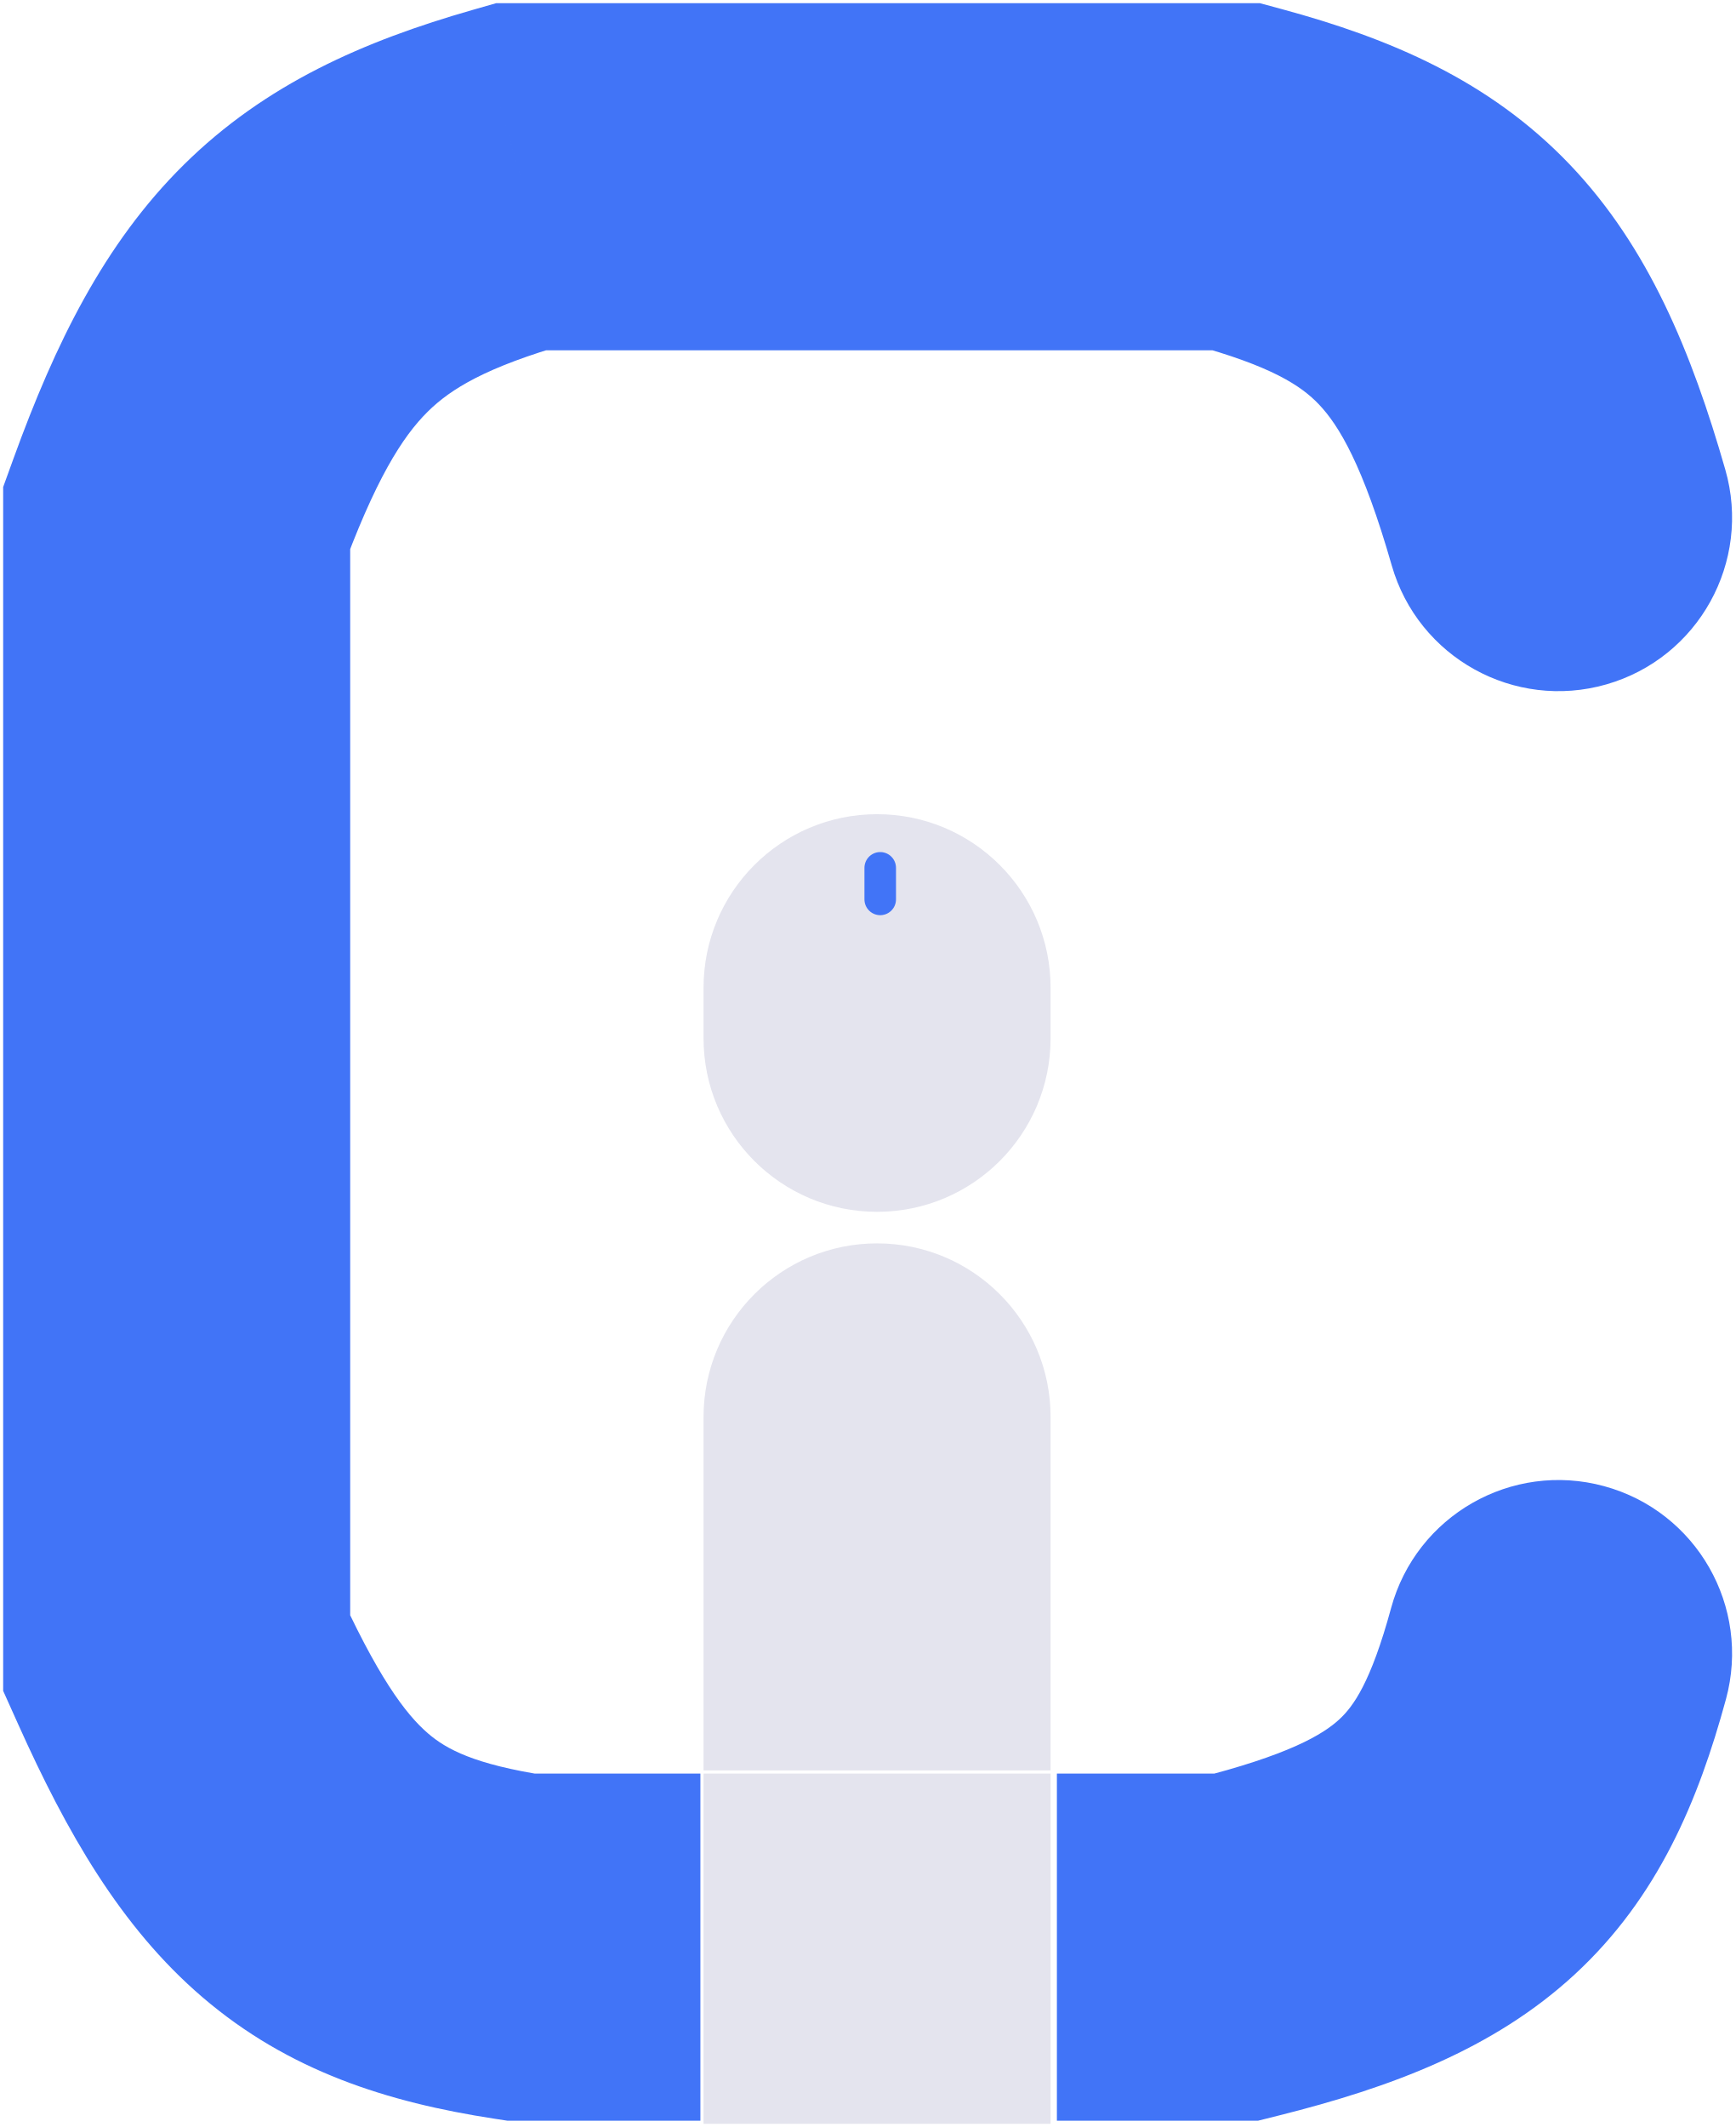
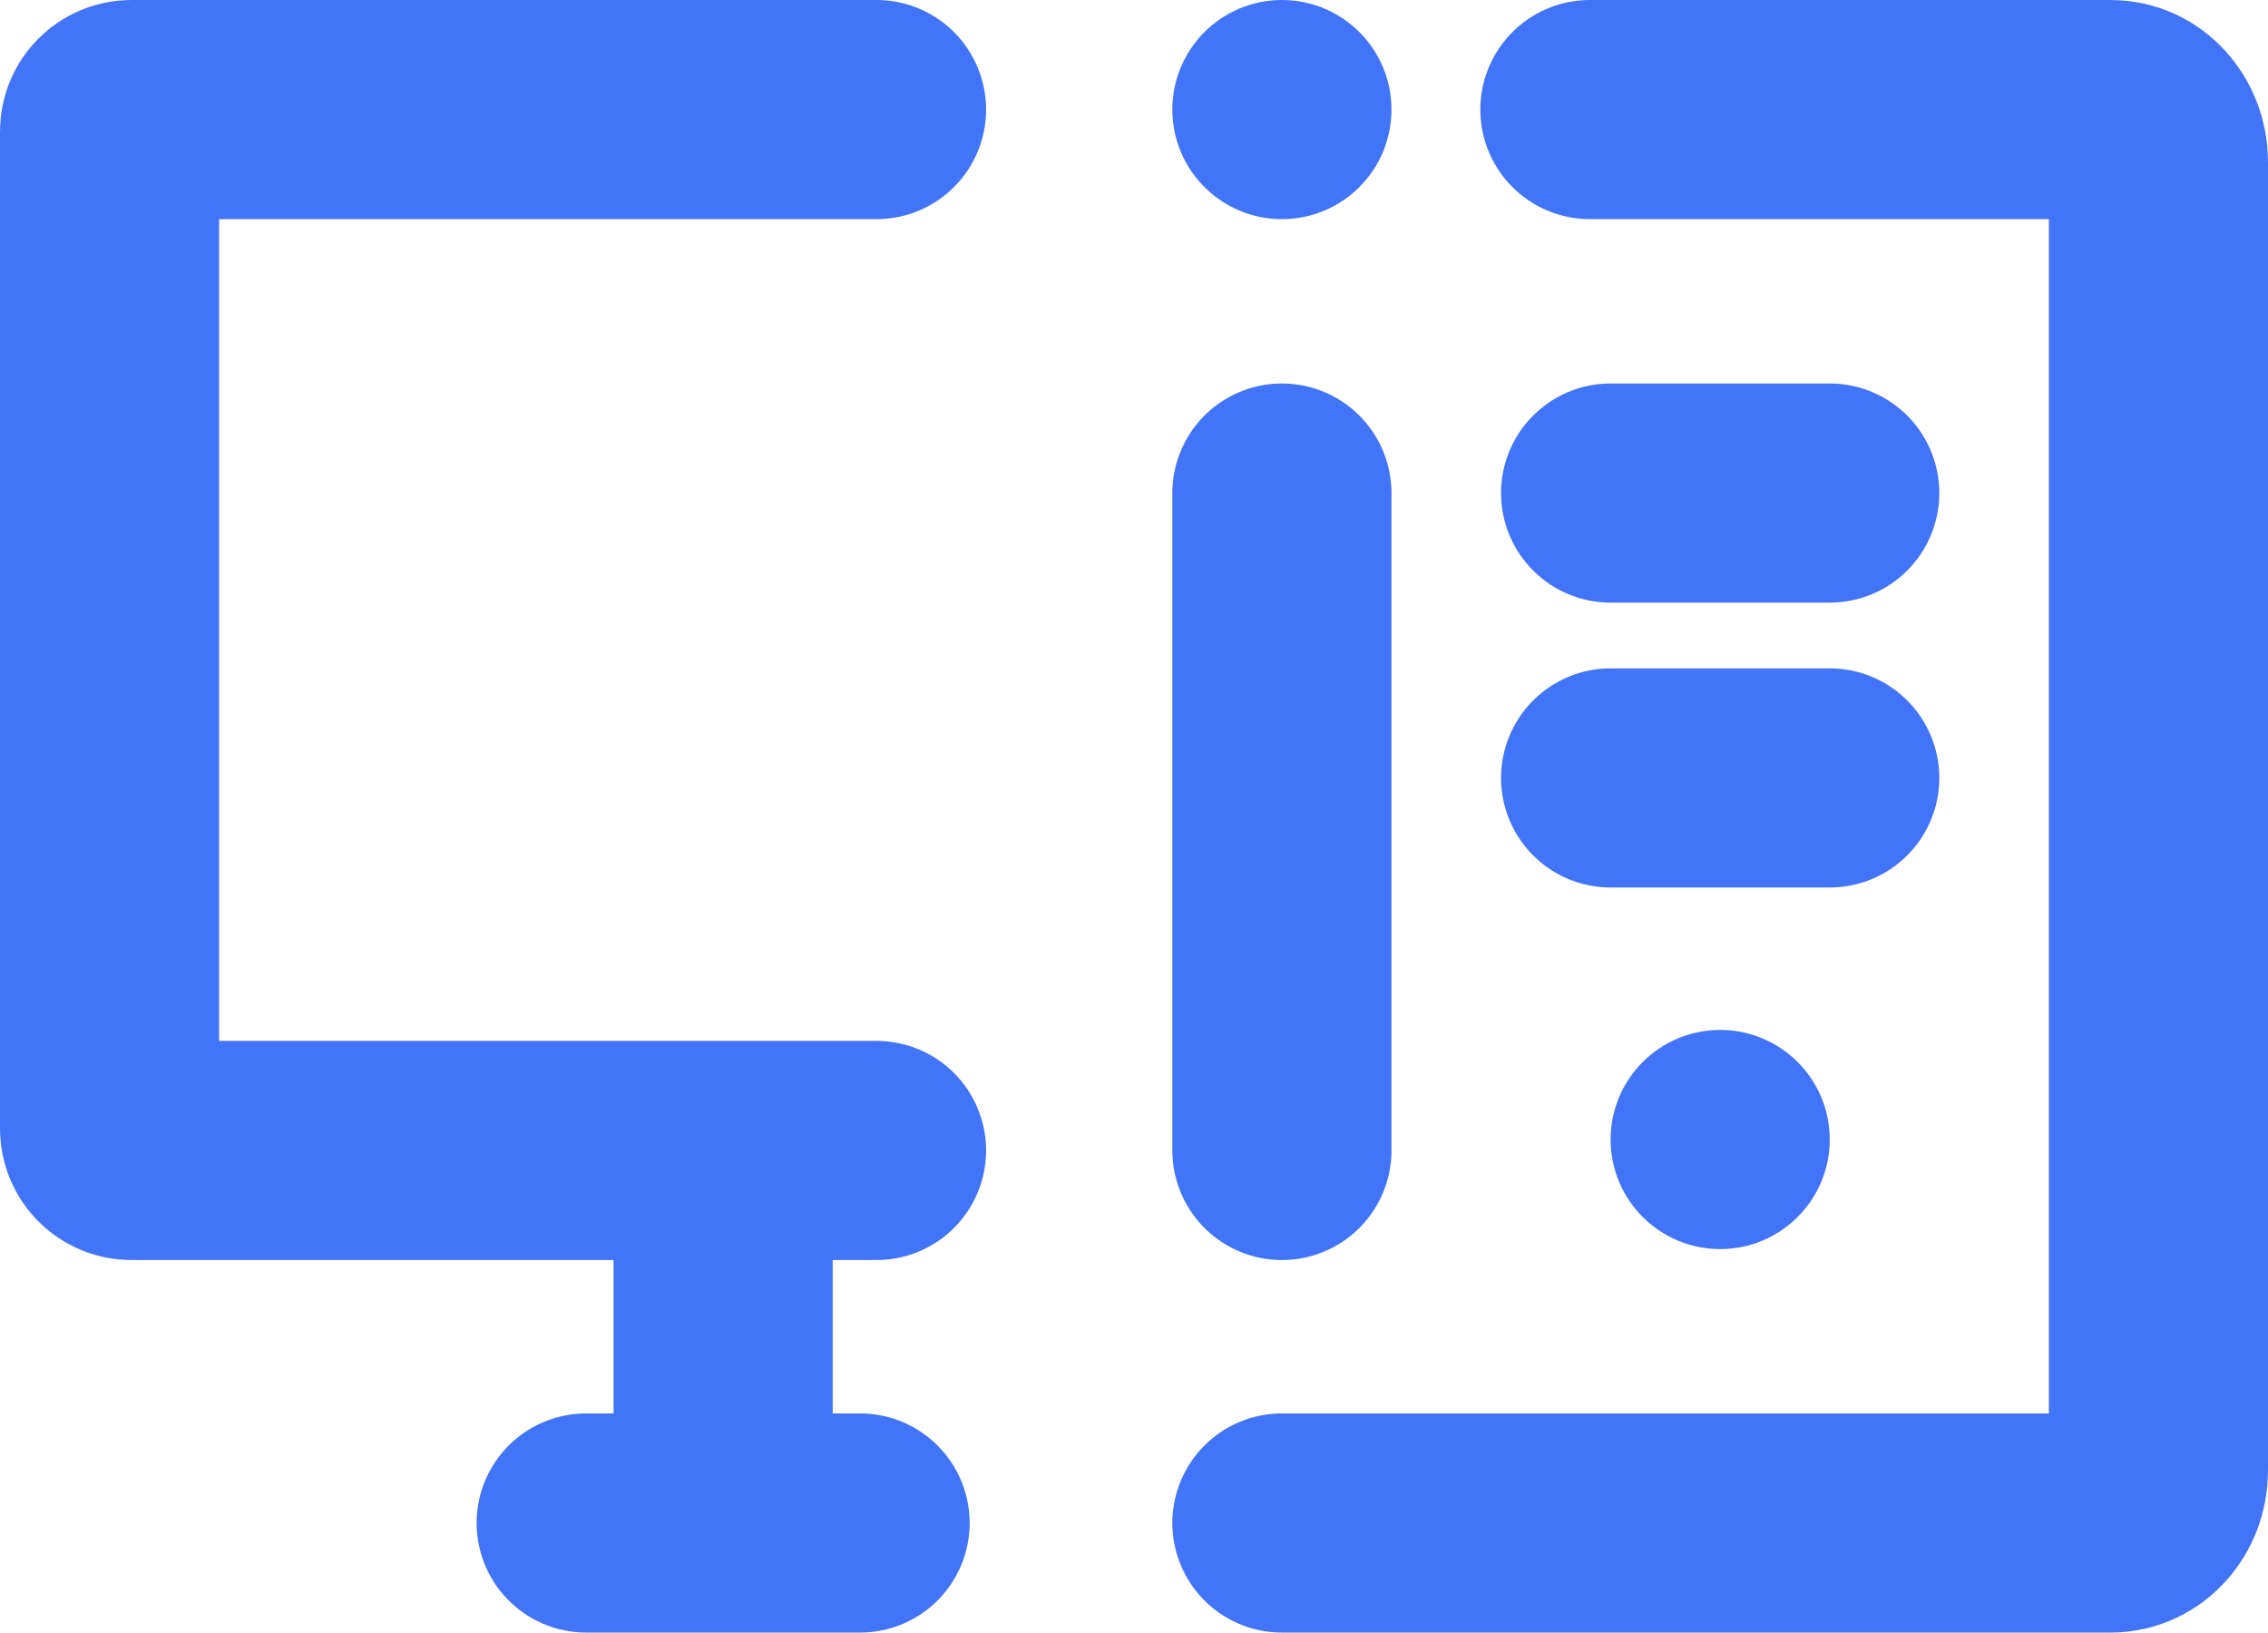
- <svg xmlns="http://www.w3.org/2000/svg" width="275" height="337" viewBox="0 0 275 337" fill="none">
-   <path d="M220.566 89.583C224.754 104.182 239.984 112.622 254.583 108.434C269.182 104.246 277.622 89.016 273.434 74.417L220.566 89.583ZM28 262L0.5 262L0.5 267.896L2.917 273.274L28 262ZM28 82L2.149 72.621L0.5 77.166L0.5 82L28 82ZM273.534 269.224C277.524 254.569 268.878 239.455 254.224 235.466C239.569 231.476 224.455 240.122 220.466 254.776L273.534 269.224ZM196 28L203.198 1.459L199.663 0.5L196 0.5L196 28ZM82.5 28L82.5 0.5L78.644 0.5L74.936 1.561L82.5 28ZM196 308.5L196 336L199.39 336L202.678 335.177L196 308.5ZM82.5 308.5L78.329 335.682L80.402 336L82.5 336L82.5 308.5ZM195 281L167.5 281L167.5 336L195 336L195 281ZM83.5 336L111 336L111 281L83.5 281L83.5 336ZM0.5 82L0.5 262L55.5 262L55.5 82L0.5 82ZM273.434 74.417C268.093 55.798 261.25 39.139 248.816 26.102C236.007 12.672 220.141 6.054 203.198 1.459L188.802 54.541C201.531 57.993 206.217 61.127 209.016 64.062C212.19 67.39 216.012 73.706 220.566 89.583L273.434 74.417ZM196 0.5L82.5 0.5L82.5 55.5L196 55.5L196 0.5ZM74.936 1.561C57.66 6.503 42.084 13.294 29.117 26.115C16.472 38.618 8.721 54.507 2.149 72.621L53.851 91.379C59.451 75.945 63.8 69.168 67.788 65.225C71.454 61.6 77.042 58.165 90.064 54.439L74.936 1.561ZM202.678 335.177C220.395 330.741 236.697 324.697 249.548 312.842C262.802 300.616 269.18 285.216 273.534 269.224L220.466 254.776C217.237 266.636 214.443 270.399 212.256 272.415C209.667 274.804 204.26 278.083 189.322 281.823L202.678 335.177ZM2.917 273.274C10.503 290.152 19.043 305.254 32.055 316.411C45.751 328.155 61.46 333.093 78.329 335.682L86.671 281.318C75.135 279.548 70.738 277.129 67.856 274.658C64.291 271.602 59.783 265.633 53.083 250.726L2.917 273.274ZM195 336H196L196 281H195L195 336ZM82.5 336L83.5 336L83.5 281L82.5 281L82.5 336Z" fill="#4174F7" />
-   <path d="M166.5 308.5V281H111.5V308.5H166.5ZM166.5 156.5C166.5 141.312 154.188 129 139 129C123.812 129 111.5 141.312 111.5 156.5H166.5ZM111.5 164.5C111.5 179.688 123.812 192 139 192C154.188 192 166.5 179.688 166.5 164.5H111.5ZM166.5 224.5C166.5 209.312 154.188 197 139 197C123.812 197 111.5 209.312 111.5 224.5H166.5ZM111.5 309V336.5H166.5V309H111.5ZM111.5 253V280.5H166.5V253H111.5ZM111.5 156.5V164.5H166.5V156.5H111.5ZM166.5 309V308.5H111.5V309H166.5ZM111.5 224.5V253H166.5V224.5H111.5Z" fill="#E4E4EE" />
-   <line x1="139.5" y1="142.5" x2="139.5" y2="137.5" stroke="#4174F7" stroke-width="5" stroke-linecap="round" />
+ <svg xmlns="http://www.w3.org/2000/svg" width="414" height="298" viewBox="0 0 414 298" fill="none">
+   <path d="M157 278H107" stroke="#4174F7" stroke-width="40" stroke-linecap="round" stroke-linejoin="round" />
+   <path d="M290.216 20H385.351C390.128 20 394 24.278 394 29.556V268.444C394 273.722 390.128 278 385.351 278H234" stroke="#4174F7" stroke-width="40" stroke-linecap="round" stroke-linejoin="round" />
+   <path d="M132 219V269" stroke="#4174F7" stroke-width="40" stroke-linecap="round" stroke-linejoin="round" />
+   <path d="M314 228C325.046 228 334 219.046 334 208C334 196.954 325.046 188 314 188C302.954 188 294 196.954 294 208C294 219.046 302.954 228 314 228Z" fill="#4174F7" />
+   <path d="M234 40C245.046 40 254 31.046 254 20C254 8.954 245.046 0 234 0C222.954 0 214 8.954 214 20C214 31.046 222.954 40 234 40Z" fill="#4174F7" />
+   <path d="M294 90H334" stroke="#4174F7" stroke-width="40" stroke-linecap="round" />
+   <path d="M294 142H334" stroke="#4174F7" stroke-width="40" stroke-linecap="round" />
+   <path d="M234 210V90" stroke="#4174F7" stroke-width="40" stroke-linecap="round" />
+   <path d="M160 210H24C21.791 210 20 208.209 20 206L20 146.667L20 24C20 21.791 21.791 20 24 20H160" stroke="#4174F7" stroke-width="40" stroke-linecap="round" />
</svg>
